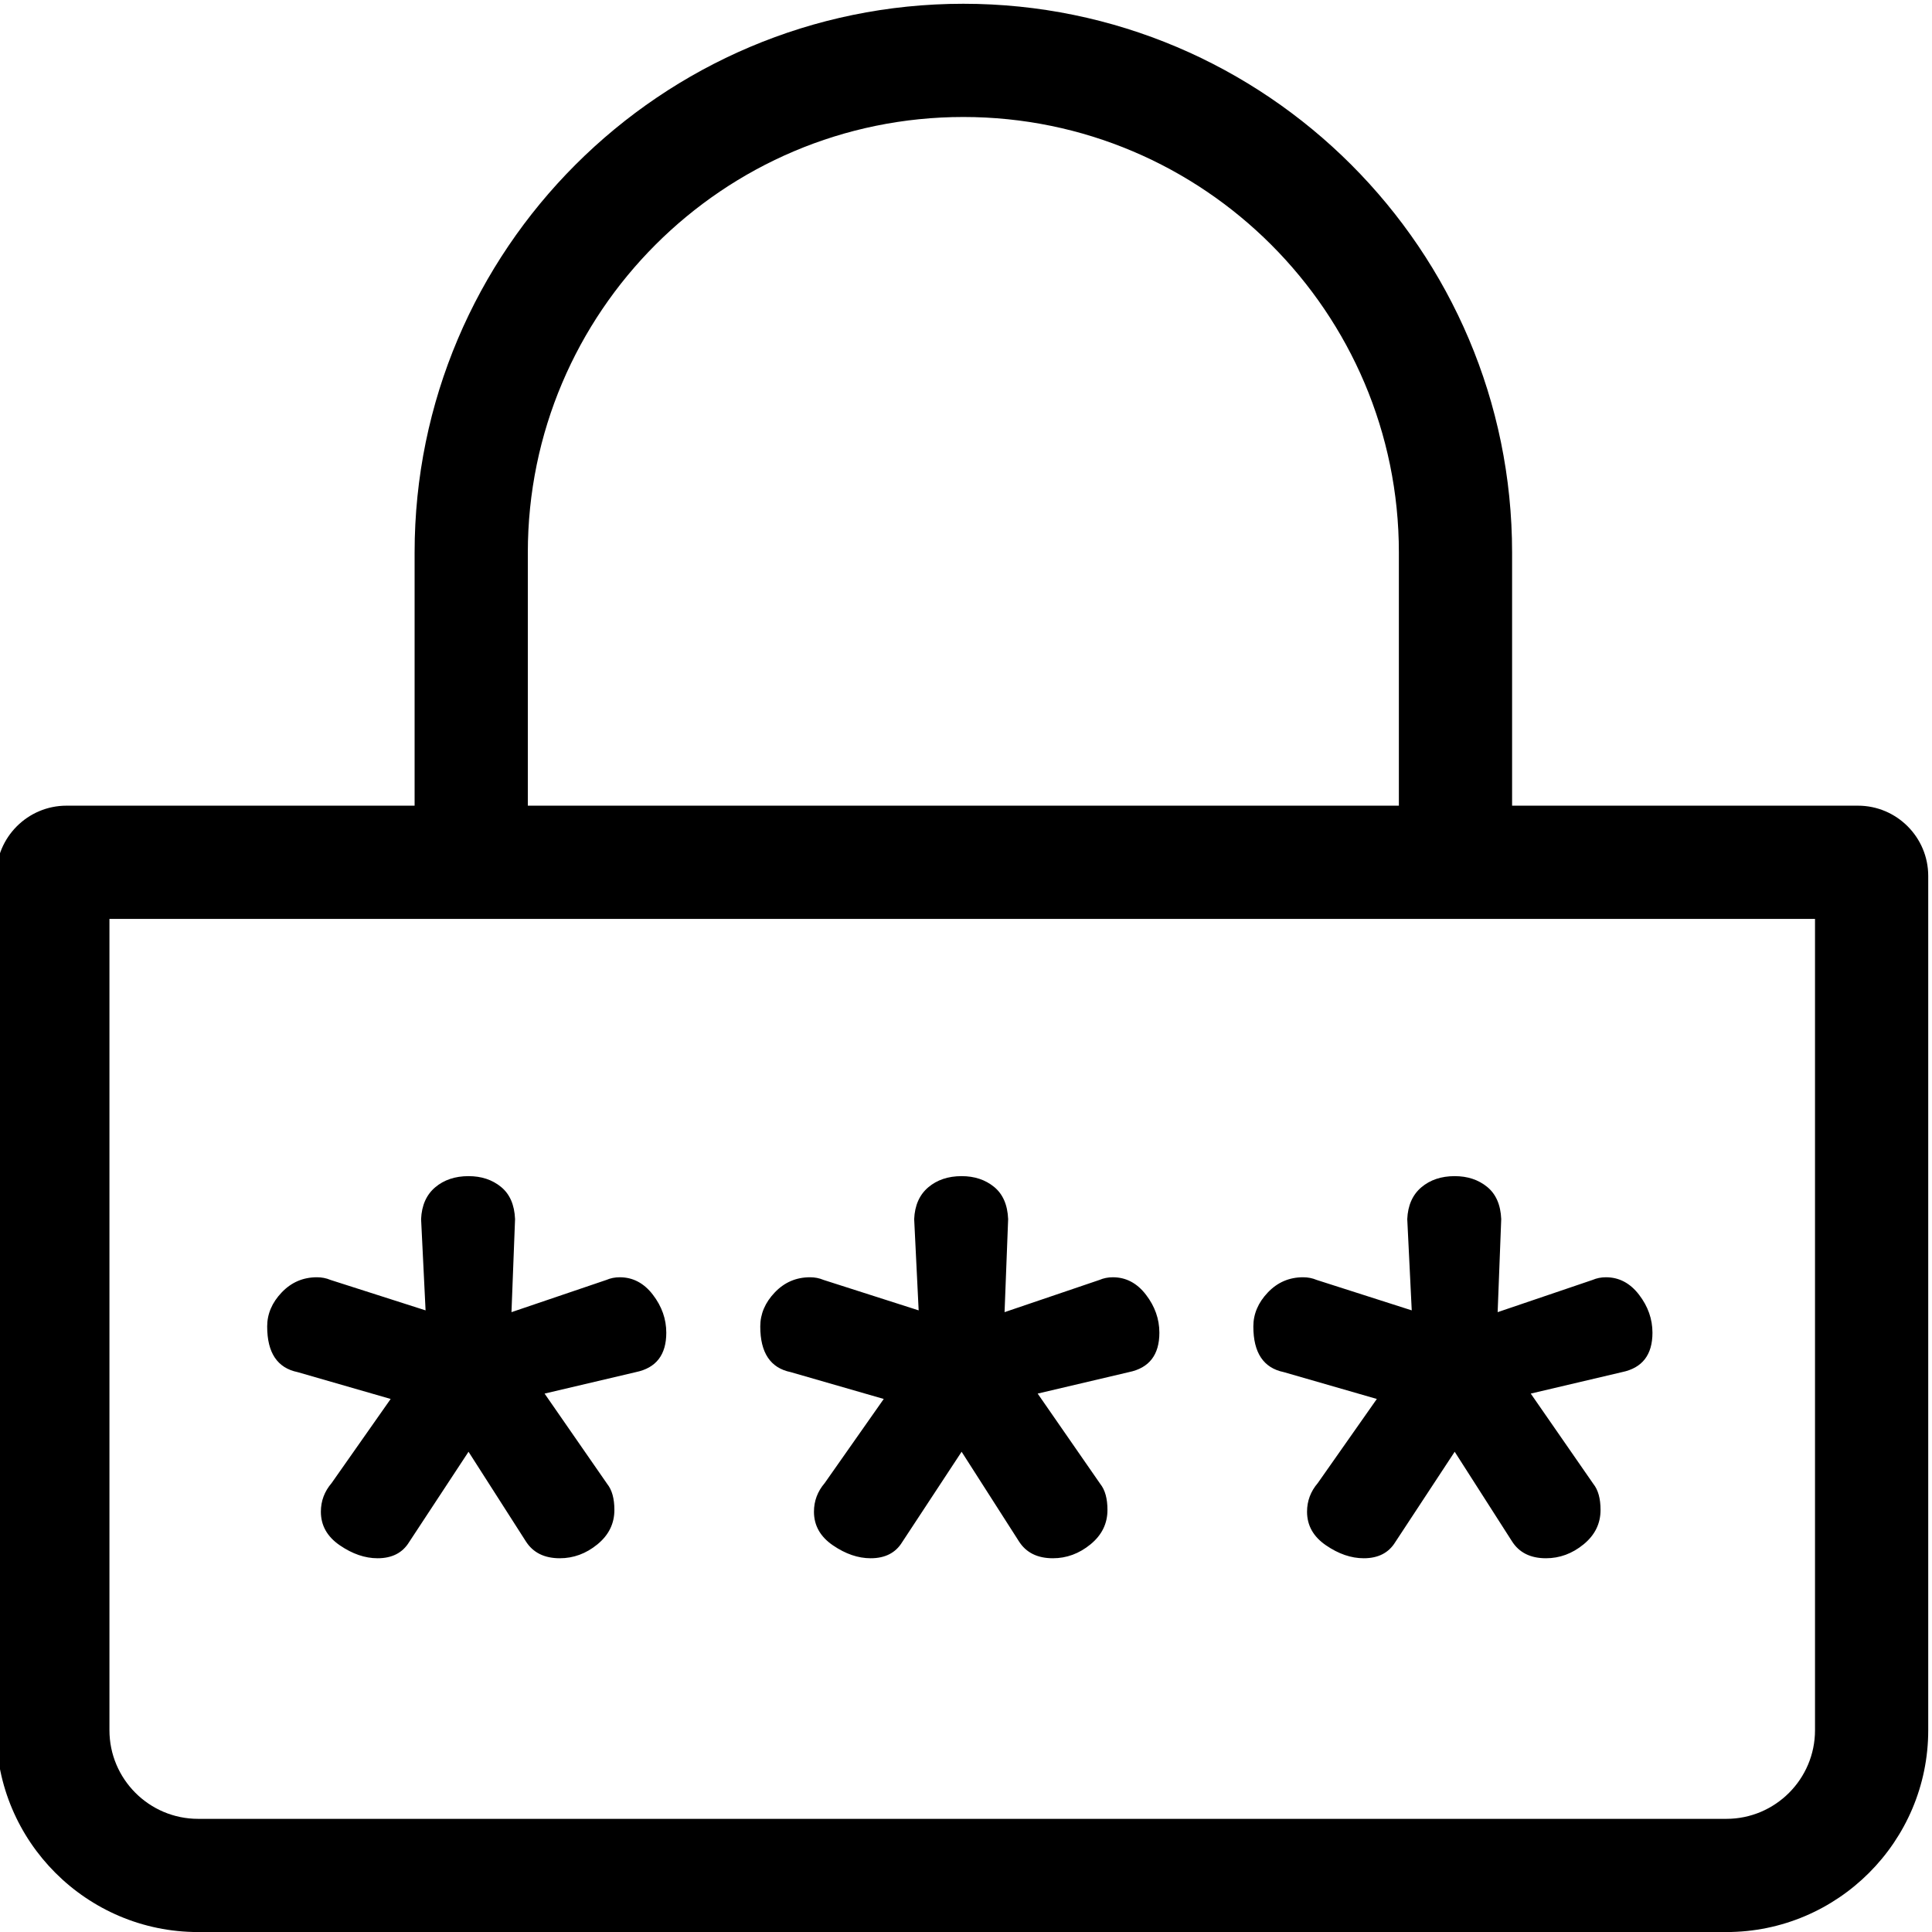
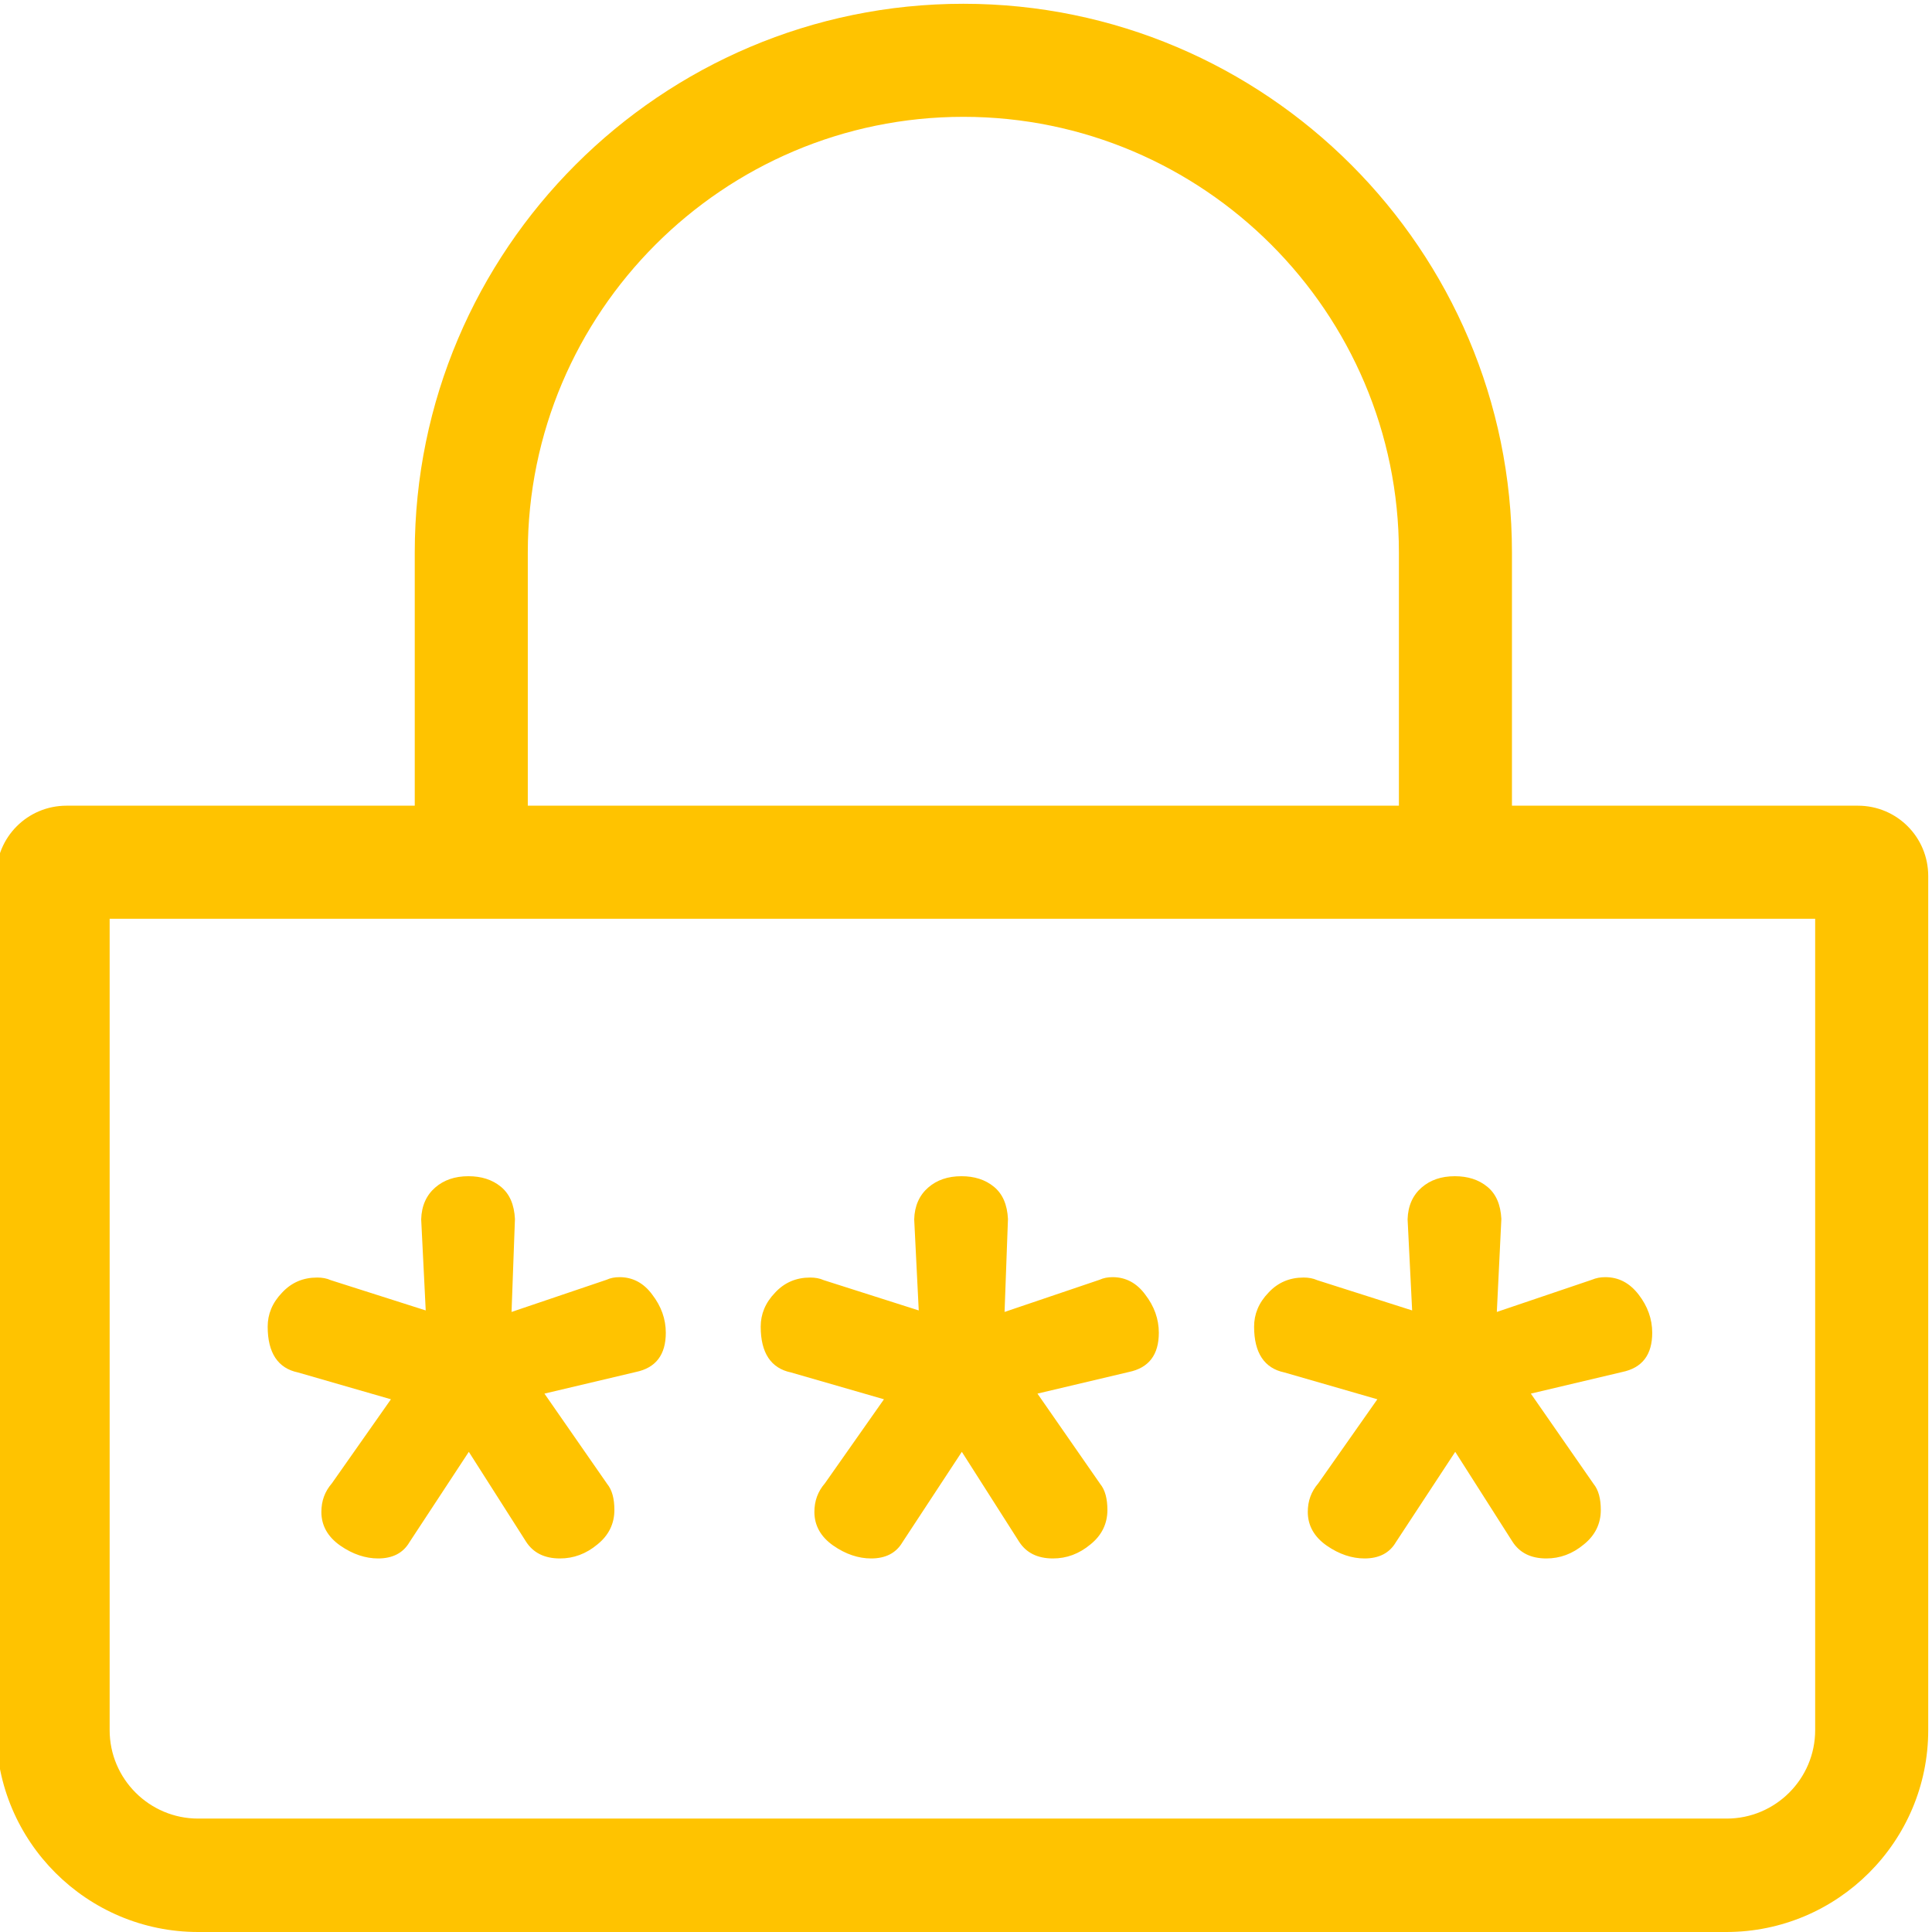
- <svg xmlns="http://www.w3.org/2000/svg" height="511pt" version="1.1" viewBox="1 0 511.999 511" width="511pt">
+ <svg xmlns="http://www.w3.org/2000/svg" version="1.1" id="Calque_1" x="0px" y="0px" viewBox="0 0 511 511" style="enable-background:new 0 0 511 511;" xml:space="preserve">
+   <style type="text/css">
+ 	.st0{fill:#FFC300;}
+ </style>
  <g id="surface1">
-     <path d="M 493.375 213.012 L 401.719 213.012 L 401.719 145.922 C 401.719 65.734 336.484 0.5 256.297 0.5 C 176.113 0.5 110.875 65.734 110.875 145.922 L 110.875 213.012 L 18.625 213.012 C 8.355 213.012 0 221.367 0 231.641 L 0 458.023 C 0 487.516 23.996 511.512 53.492 511.512 L 458.508 511.512 C 488.004 511.512 512 487.516 512 458.023 L 512 231.641 C 512 221.367 503.645 213.012 493.375 213.012 Z M 140.879 145.922 C 140.879 82.277 192.652 30.504 256.297 30.504 C 319.938 30.504 371.715 82.277 371.715 145.922 L 371.715 213.012 L 140.879 213.012 Z M 481.996 458.023 C 481.996 470.973 471.461 481.512 458.508 481.512 L 53.492 481.512 C 40.539 481.512 30.004 470.973 30.004 458.023 L 30.004 243.016 L 481.996 243.016 Z M 481.996 458.023 " style=" stroke:none;fill-rule:nonzero;fill:rgb(0%,0%,0%);fill-opacity:1;" />
-     <path d="M 165.242 337.988 C 163.977 337.988 162.789 338.223 161.688 338.699 L 136.547 347.234 L 137.496 322.57 C 137.336 318.777 136.094 315.93 133.766 314.035 C 131.438 312.137 128.57 311.188 125.164 311.188 C 121.602 311.188 118.652 312.18 116.328 314.152 C 113.996 316.133 112.75 318.938 112.594 322.57 L 113.781 346.762 L 88.594 338.699 C 87.477 338.223 86.273 337.988 84.996 337.988 C 81.316 337.988 78.195 339.332 75.641 342.02 C 73.082 344.707 71.805 347.711 71.805 351.031 C 71.805 357.988 74.492 362.02 79.867 363.125 L 104.531 370.238 L 88.879 392.531 C 86.984 394.75 86.035 397.277 86.035 400.121 C 86.035 403.762 87.703 406.727 91.043 409.016 C 94.383 411.309 97.727 412.453 101.066 412.453 C 104.883 412.453 107.668 411.031 109.414 408.184 L 125.164 384.23 L 140.34 407.949 C 142.238 410.953 145.238 412.453 149.352 412.453 C 152.988 412.453 156.309 411.23 159.312 408.777 C 162.312 406.328 163.82 403.285 163.82 399.648 C 163.82 396.645 163.184 394.352 161.922 392.77 L 145.32 368.816 L 169.512 363.125 C 174.883 362.02 177.574 358.543 177.574 352.691 C 177.574 349.055 176.387 345.695 174.016 342.613 C 171.648 339.527 168.719 337.988 165.242 337.988 Z M 165.242 337.988 " style=" stroke:none;fill-rule:nonzero;fill:rgb(0%,0%,0%);fill-opacity:1;" />
-     <path d="M 295.914 337.988 C 294.648 337.988 293.461 338.223 292.359 338.699 L 267.219 347.234 L 268.168 322.57 C 268.008 318.777 266.762 315.93 264.438 314.035 C 262.109 312.137 259.242 311.188 255.836 311.188 C 252.27 311.188 249.324 312.18 246.996 314.152 C 244.668 316.133 243.422 318.938 243.266 322.57 L 244.453 346.762 L 219.266 338.699 C 218.145 338.223 216.945 337.988 215.668 337.988 C 211.988 337.988 208.867 339.332 206.312 342.02 C 203.754 344.707 202.477 347.711 202.477 351.031 C 202.477 357.988 205.16 362.02 210.539 363.125 L 235.203 370.238 L 219.551 392.531 C 217.656 394.75 216.707 397.277 216.707 400.121 C 216.707 403.762 218.375 406.727 221.715 409.016 C 225.055 411.309 228.398 412.453 231.738 412.453 C 235.555 412.453 238.34 411.031 240.086 408.184 L 255.836 384.23 L 271.012 407.949 C 272.91 410.953 275.91 412.453 280.023 412.453 C 283.66 412.453 286.98 411.23 289.984 408.777 C 292.984 406.328 294.488 403.285 294.488 399.648 C 294.488 396.645 293.855 394.352 292.594 392.77 L 275.992 368.816 L 300.184 363.125 C 305.555 362.02 308.246 358.543 308.246 352.691 C 308.246 349.055 307.059 345.695 304.688 342.613 C 302.32 339.527 299.391 337.988 295.914 337.988 Z M 295.914 337.988 " style=" stroke:none;fill-rule:nonzero;fill:rgb(0%,0%,0%);fill-opacity:1;" />
-     <path d="M 398.84 322.57 C 398.68 318.777 397.434 315.93 395.109 314.035 C 392.781 312.137 389.914 311.188 386.508 311.188 C 382.941 311.188 379.996 312.18 377.668 314.152 C 375.34 316.133 374.094 318.938 373.938 322.57 L 375.125 346.762 L 349.938 338.699 C 348.816 338.223 347.617 337.988 346.34 337.988 C 342.66 337.988 339.539 339.332 336.984 342.02 C 334.426 344.707 333.148 347.711 333.148 351.031 C 333.148 357.988 335.832 362.02 341.211 363.125 L 365.875 370.238 L 350.223 392.531 C 348.328 394.75 347.379 397.277 347.379 400.121 C 347.379 403.762 349.043 406.727 352.387 409.016 C 355.727 411.309 359.07 412.453 362.41 412.453 C 366.227 412.453 369.008 411.031 370.758 408.184 L 386.508 384.23 L 401.684 407.949 C 403.582 410.953 406.582 412.453 410.695 412.453 C 414.332 412.453 417.652 411.23 420.656 408.777 C 423.656 406.328 425.16 403.285 425.16 399.648 C 425.16 396.645 424.527 394.352 423.266 392.77 L 406.664 368.816 L 430.855 363.125 C 436.227 362.02 438.918 358.543 438.918 352.691 C 438.918 349.055 437.73 345.695 435.359 342.613 C 432.988 339.527 430.062 337.988 426.586 337.988 C 425.32 337.988 424.133 338.223 423.027 338.699 L 397.891 347.234 Z M 398.84 322.57 " style=" stroke:none;fill-rule:nonzero;fill:rgb(0%,0%,0%);fill-opacity:1;" />
+     <path class="st0" d="M491.4,213.1h-91.5v-67C399.9,66.1,334.8,1,254.8,1c-80,0-145.1,65.1-145.1,145.1v67H17.6   C7.3,213.1-1,221.4-1,231.7v225.9C-1,487.1,23,511,52.4,511h404.2c29.4,0,53.4-23.9,53.4-53.4V231.7   C510,221.4,501.7,213.1,491.4,213.1z M139.6,146.1c0-63.5,51.7-115.2,115.2-115.2c63.5,0,115.2,51.7,115.2,115.2v67H139.6V146.1z    M480.1,457.6c0,12.9-10.5,23.4-23.4,23.4H52.4c-12.9,0-23.4-10.5-23.4-23.4V243h451.1V457.6z" />
+     <path class="st0" d="M163.9,337.8c-1.3,0-2.4,0.2-3.5,0.7l-25.1,8.5l0.9-24.6c-0.2-3.8-1.4-6.6-3.7-8.5c-2.3-1.9-5.2-2.8-8.6-2.8   c-3.6,0-6.5,1-8.8,3c-2.3,2-3.6,4.8-3.7,8.4l1.2,24.1l-25.1-8c-1.1-0.5-2.3-0.7-3.6-0.7c-3.7,0-6.8,1.3-9.3,4   c-2.6,2.7-3.8,5.7-3.8,9c0,6.9,2.7,11,8,12.1l24.6,7.1l-15.6,22.2c-1.9,2.2-2.8,4.7-2.8,7.6c0,3.6,1.7,6.6,5,8.9   c3.3,2.3,6.7,3.4,10,3.4c3.8,0,6.6-1.4,8.3-4.3l15.7-23.9l15.1,23.7c1.9,3,4.9,4.5,9,4.5c3.6,0,6.9-1.2,9.9-3.7   c3-2.4,4.5-5.5,4.5-9.1c0-3-0.6-5.3-1.9-6.9L144,368.6l24.1-5.7c5.4-1.1,8-4.6,8-10.4c0-3.6-1.2-7-3.6-10.1   C170.3,339.4,167.4,337.8,163.9,337.8z" />
+     <path class="st0" d="M294.3,337.8c-1.3,0-2.4,0.2-3.5,0.7l-25.1,8.5l0.9-24.6c-0.2-3.8-1.4-6.6-3.7-8.5c-2.3-1.9-5.2-2.8-8.6-2.8   c-3.6,0-6.5,1-8.8,3c-2.3,2-3.6,4.8-3.7,8.4l1.2,24.1l-25.1-8c-1.1-0.5-2.3-0.7-3.6-0.7c-3.7,0-6.8,1.3-9.3,4   c-2.6,2.7-3.8,5.7-3.8,9c0,6.9,2.7,11,8,12.1l24.6,7.1l-15.6,22.2c-1.9,2.2-2.8,4.7-2.8,7.6c0,3.6,1.7,6.6,5,8.9   c3.3,2.3,6.7,3.4,10,3.4c3.8,0,6.6-1.4,8.3-4.3l15.7-23.9l15.1,23.7c1.9,3,4.9,4.5,9,4.5c3.6,0,6.9-1.2,9.9-3.7   c3-2.4,4.5-5.5,4.5-9.1c0-3-0.6-5.3-1.9-6.9l-16.6-23.9l24.1-5.7c5.4-1.1,8-4.6,8-10.4c0-3.6-1.2-7-3.6-10.1   C300.7,339.4,297.8,337.8,294.3,337.8z" />
+     <path class="st0" d="M397.1,322.4c-0.2-3.8-1.4-6.6-3.7-8.5c-2.3-1.9-5.2-2.8-8.6-2.8c-3.6,0-6.5,1-8.8,3c-2.3,2-3.6,4.8-3.7,8.4   l1.2,24.1l-25.1-8c-1.1-0.5-2.3-0.7-3.6-0.7c-3.7,0-6.8,1.3-9.3,4c-2.6,2.7-3.8,5.7-3.8,9c0,6.9,2.7,11,8,12.1l24.6,7.1l-15.6,22.2   c-1.9,2.2-2.8,4.7-2.8,7.6c0,3.6,1.7,6.6,5,8.9c3.3,2.3,6.7,3.4,10,3.4c3.8,0,6.6-1.4,8.3-4.3l15.7-23.9l15.1,23.7   c1.9,3,4.9,4.5,9,4.5c3.6,0,6.9-1.2,9.9-3.7c3-2.4,4.5-5.5,4.5-9.1c0-3-0.6-5.3-1.9-6.9l-16.6-23.9l24.1-5.7c5.4-1.1,8-4.6,8-10.4   c0-3.6-1.2-7-3.6-10.1c-2.4-3.1-5.3-4.6-8.8-4.6c-1.3,0-2.4,0.2-3.6,0.7l-25.1,8.5L397.1,322.4z" />
  </g>
</svg>
